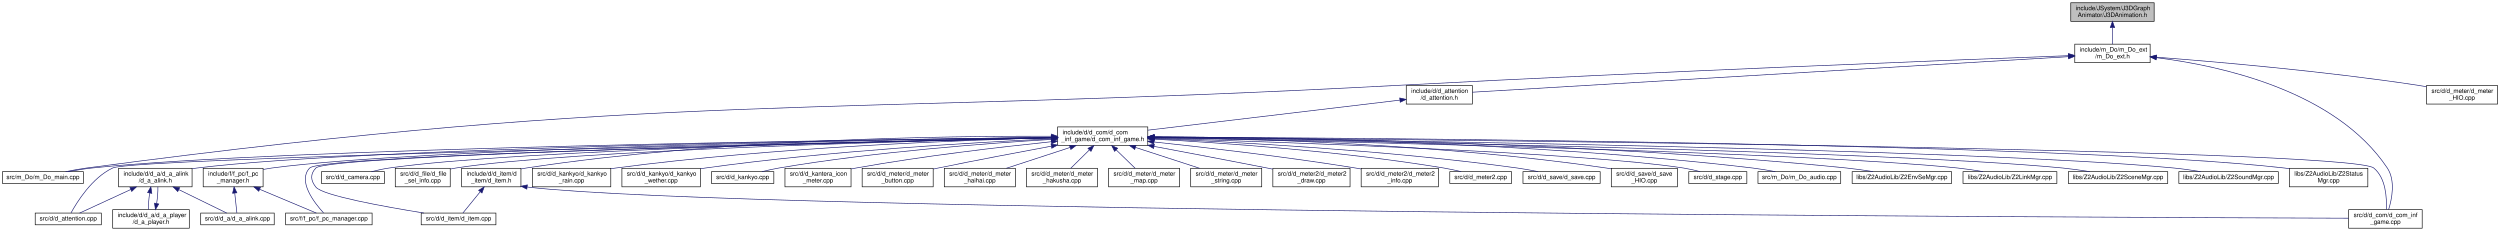
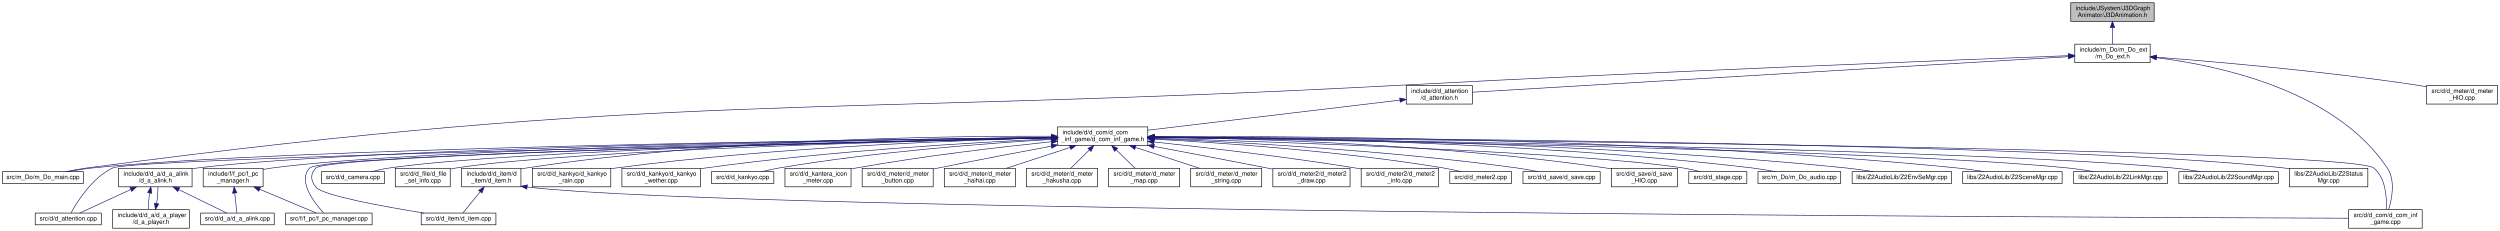
<svg xmlns="http://www.w3.org/2000/svg" xmlns:xlink="http://www.w3.org/1999/xlink" width="4048pt" height="374pt" viewBox="0.00 0.00 4048.00 374.00">
  <g id="graph0" class="graph" transform="scale(1 1) rotate(0) translate(4 370)">
    <polygon fill="white" stroke="transparent" points="-4,4 -4,-370 4044,-370 4044,4 -4,4" />
    <g id="node1" class="node">
      <g id="a_node1">
        <a xlink:title=" ">
          <polygon fill="#bfbfbf" stroke="black" points="3349,-335.5 3349,-365.5 3484,-365.5 3484,-335.5 3349,-335.5" />
          <text text-anchor="start" x="3357" y="-353.5" font-family="Helvetica,sans-Serif" font-size="10.00">include/JSystem/J3DGraph</text>
          <text text-anchor="middle" x="3416.5" y="-342.5" font-family="Helvetica,sans-Serif" font-size="10.00">Animator/J3DAnimation.h</text>
        </a>
      </g>
    </g>
    <g id="node2" class="node">
      <g id="a_node2">
        <a xlink:href="m__Do__ext_8h.html" target="_top" xlink:title=" ">
          <polygon fill="white" stroke="black" points="3355.5,-268.5 3355.5,-298.5 3477.5,-298.5 3477.5,-268.5 3355.5,-268.5" />
          <text text-anchor="start" x="3363.5" y="-286.5" font-family="Helvetica,sans-Serif" font-size="10.00">include/m_Do/m_Do_ext</text>
          <text text-anchor="middle" x="3416.5" y="-275.5" font-family="Helvetica,sans-Serif" font-size="10.00">/m_Do_ext.h</text>
        </a>
      </g>
    </g>
    <g id="edge1" class="edge">
      <path fill="none" stroke="midnightblue" d="M3416.5,-325.11C3416.5,-316.15 3416.5,-306.32 3416.5,-298.58" />
      <polygon fill="midnightblue" stroke="midnightblue" points="3413,-325.4 3416.5,-335.4 3420,-325.4 3413,-325.4" />
    </g>
    <g id="node3" class="node">
      <g id="a_node3">
        <a xlink:href="d__com__inf__game_8cpp.html" target="_top" xlink:title=" ">
          <polygon fill="white" stroke="black" points="3799,-0.5 3799,-30.5 3918,-30.5 3918,-0.5 3799,-0.5" />
          <text text-anchor="start" x="3807" y="-18.5" font-family="Helvetica,sans-Serif" font-size="10.00">src/d/d_com/d_com_inf</text>
          <text text-anchor="middle" x="3858.5" y="-7.5" font-family="Helvetica,sans-Serif" font-size="10.00">_game.cpp</text>
        </a>
      </g>
    </g>
    <g id="edge2" class="edge">
      <path fill="none" stroke="midnightblue" d="M3487.51,-276.63C3590.34,-263.87 3777.54,-223.69 3861.5,-98 3875.03,-77.75 3869.02,-47.92 3863.63,-30.52" />
      <polygon fill="midnightblue" stroke="midnightblue" points="3487.04,-273.16 3477.53,-277.81 3487.87,-280.11 3487.04,-273.16" />
    </g>
    <g id="node4" class="node">
      <g id="a_node4">
        <a xlink:href="d__meter__HIO_8cpp.html" target="_top" xlink:title=" ">
          <polygon fill="white" stroke="black" points="3925,-201.5 3925,-231.5 4040,-231.5 4040,-201.5 3925,-201.5" />
          <text text-anchor="start" x="3933" y="-219.5" font-family="Helvetica,sans-Serif" font-size="10.00">src/d/d_meter/d_meter</text>
          <text text-anchor="middle" x="3982.5" y="-208.5" font-family="Helvetica,sans-Serif" font-size="10.00">_HIO.cpp</text>
        </a>
      </g>
    </g>
    <g id="edge3" class="edge">
      <path fill="none" stroke="midnightblue" d="M3487.78,-277.39C3584.05,-270 3760.82,-254.67 3910.5,-232 3915.16,-231.29 3919.98,-230.49 3924.82,-229.63" />
      <polygon fill="midnightblue" stroke="midnightblue" points="3487.29,-273.92 3477.58,-278.17 3487.82,-280.9 3487.29,-273.92" />
    </g>
    <g id="node5" class="node">
      <g id="a_node5">
        <a xlink:href="m__Do__main_8cpp.html" target="_top" xlink:title=" ">
          <polygon fill="white" stroke="black" points="0,-73 0,-92 131,-92 131,-73 0,-73" />
          <text text-anchor="middle" x="65.5" y="-80" font-family="Helvetica,sans-Serif" font-size="10.00">src/m_Do/m_Do_main.cpp</text>
        </a>
      </g>
    </g>
    <g id="edge4" class="edge">
      <path fill="none" stroke="midnightblue" d="M3345.04,-279.85C3164.03,-273.02 2672.72,-253.85 2263.5,-232 1317.64,-181.5 1075.44,-222.84 136.5,-98 125.28,-96.51 113.17,-94.27 102.19,-92" />
      <polygon fill="midnightblue" stroke="midnightblue" points="3345.11,-283.35 3355.23,-280.23 3345.37,-276.36 3345.11,-283.35" />
    </g>
    <g id="node6" class="node">
      <g id="a_node6">
        <a xlink:href="d__attention_8h.html" target="_top" xlink:title=" ">
          <polygon fill="white" stroke="black" points="2273,-201.5 2273,-231.5 2380,-231.5 2380,-201.5 2273,-201.5" />
          <text text-anchor="start" x="2281" y="-219.5" font-family="Helvetica,sans-Serif" font-size="10.00">include/d/d_attention</text>
          <text text-anchor="middle" x="2326.5" y="-208.5" font-family="Helvetica,sans-Serif" font-size="10.00">/d_attention.h</text>
        </a>
      </g>
    </g>
    <g id="edge5" class="edge">
      <path fill="none" stroke="midnightblue" d="M3345.18,-278.25C3141.41,-266.1 2559.84,-231.41 2380.09,-220.7" />
      <polygon fill="midnightblue" stroke="midnightblue" points="3344.98,-281.74 3355.17,-278.84 3345.39,-274.75 3344.98,-281.74" />
    </g>
    <g id="node7" class="node">
      <g id="a_node7">
        <a xlink:href="d__com__inf__game_8h.html" target="_top" xlink:title=" ">
          <polygon fill="white" stroke="black" points="1708.5,-134.5 1708.5,-164.5 1854.5,-164.5 1854.5,-134.5 1708.5,-134.5" />
          <text text-anchor="start" x="1716.5" y="-152.5" font-family="Helvetica,sans-Serif" font-size="10.00">include/d/d_com/d_com</text>
          <text text-anchor="middle" x="1781.5" y="-141.5" font-family="Helvetica,sans-Serif" font-size="10.00">_inf_game/d_com_inf_game.h</text>
        </a>
      </g>
    </g>
    <g id="edge6" class="edge">
      <path fill="none" stroke="midnightblue" d="M2262.6,-207.88C2160.71,-195.73 1961.98,-172.02 1854.58,-159.22" />
      <polygon fill="midnightblue" stroke="midnightblue" points="2262.41,-211.38 2272.75,-209.09 2263.24,-204.43 2262.41,-211.38" />
    </g>
    <g id="edge9" class="edge">
      <path fill="none" stroke="midnightblue" d="M1864.83,-147.84C2245.3,-144.65 3800.58,-129.67 3839.5,-98 3859.33,-81.86 3860.88,-49.39 3859.9,-30.67" />
      <polygon fill="midnightblue" stroke="midnightblue" points="1864.69,-144.34 1854.72,-147.92 1864.75,-151.34 1864.69,-144.34" />
    </g>
    <g id="edge29" class="edge">
      <path fill="none" stroke="midnightblue" d="M1697.83,-147.56C1408.46,-144.05 451.16,-130.24 145.5,-98 132.59,-96.64 118.62,-94.38 106.03,-92.05" />
      <polygon fill="midnightblue" stroke="midnightblue" points="1698.2,-151.06 1708.25,-147.69 1698.29,-144.07 1698.2,-151.06" />
    </g>
    <g id="node8" class="node">
      <g id="a_node8">
        <a xlink:href="d__attention_8cpp.html" target="_top" xlink:title=" ">
          <polygon fill="white" stroke="black" points="53,-6 53,-25 160,-25 160,-6 53,-6" />
          <text text-anchor="middle" x="106.5" y="-13" font-family="Helvetica,sans-Serif" font-size="10.00">src/d/d_attention.cpp</text>
        </a>
      </g>
    </g>
    <g id="edge7" class="edge">
      <path fill="none" stroke="midnightblue" d="M1698.13,-146.77C1373.91,-139.92 213.18,-114.3 178.5,-98 145.01,-82.26 120.6,-42.85 110.99,-25.24" />
      <polygon fill="midnightblue" stroke="midnightblue" points="1698.32,-150.27 1708.39,-146.98 1698.47,-143.27 1698.32,-150.27" />
    </g>
    <g id="node9" class="node">
      <g id="a_node9">
        <a xlink:href="d__camera_8cpp.html" target="_top" xlink:title=" ">
          <polygon fill="white" stroke="black" points="516.5,-73 516.5,-92 618.5,-92 618.5,-73 516.5,-73" />
          <text text-anchor="middle" x="567.5" y="-80" font-family="Helvetica,sans-Serif" font-size="10.00">src/d/d_camera.cpp</text>
        </a>
      </g>
    </g>
    <g id="edge8" class="edge">
      <path fill="none" stroke="midnightblue" d="M1698.1,-146.99C1469.04,-142.5 833.55,-127.67 626.5,-98 616.89,-96.62 606.57,-94.36 597.29,-92.03" />
      <polygon fill="midnightblue" stroke="midnightblue" points="1698.3,-150.49 1708.37,-147.19 1698.44,-143.5 1698.3,-150.49" />
    </g>
    <g id="node10" class="node">
      <g id="a_node10">
        <a xlink:href="d__file__sel__info_8cpp.html" target="_top" xlink:title=" ">
          <polygon fill="white" stroke="black" points="636,-67.5 636,-97.5 725,-97.5 725,-67.5 636,-67.5" />
          <text text-anchor="start" x="644" y="-85.5" font-family="Helvetica,sans-Serif" font-size="10.00">src/d/d_file/d_file</text>
          <text text-anchor="middle" x="680.5" y="-74.5" font-family="Helvetica,sans-Serif" font-size="10.00">_sel_info.cpp</text>
        </a>
      </g>
    </g>
    <g id="edge10" class="edge">
      <path fill="none" stroke="midnightblue" d="M1698.1,-146.78C1484.13,-142 919.58,-126.97 734.5,-98 731.43,-97.52 728.29,-96.93 725.13,-96.27" />
      <polygon fill="midnightblue" stroke="midnightblue" points="1698.25,-150.29 1708.32,-147.01 1698.4,-143.29 1698.25,-150.29" />
    </g>
    <g id="node11" class="node">
      <g id="a_node11">
        <a xlink:href="d__item_8cpp.html" target="_top" xlink:title=" ">
          <polygon fill="white" stroke="black" points="678,-6 678,-25 799,-25 799,-6 678,-6" />
          <text text-anchor="middle" x="738.5" y="-13" font-family="Helvetica,sans-Serif" font-size="10.00">src/d/d_item/d_item.cpp</text>
        </a>
      </g>
    </g>
    <g id="edge11" class="edge">
      <path fill="none" stroke="midnightblue" d="M1698.3,-146.74C1418.55,-140.63 528.18,-119.52 507.5,-98 497.95,-88.07 498.86,-77.73 507.5,-67 518.49,-53.35 617.59,-35.44 682.37,-25.03" />
      <polygon fill="midnightblue" stroke="midnightblue" points="1698.31,-150.24 1708.39,-146.96 1698.47,-143.24 1698.31,-150.24" />
    </g>
    <g id="node12" class="node">
      <g id="a_node12">
        <a xlink:href="d__kankyo__rain_8cpp.html" target="_top" xlink:title=" ">
          <polygon fill="white" stroke="black" points="858,-67.5 858,-97.5 985,-97.5 985,-67.5 858,-67.5" />
          <text text-anchor="start" x="866" y="-85.5" font-family="Helvetica,sans-Serif" font-size="10.00">src/d/d_kankyo/d_kankyo</text>
          <text text-anchor="middle" x="921.5" y="-74.5" font-family="Helvetica,sans-Serif" font-size="10.00">_rain.cpp</text>
        </a>
      </g>
    </g>
    <g id="edge12" class="edge">
      <path fill="none" stroke="midnightblue" d="M1698.3,-146.85C1554.17,-143.17 1248.99,-131.76 993.5,-98 990.72,-97.63 987.88,-97.22 985.03,-96.78" />
      <polygon fill="midnightblue" stroke="midnightblue" points="1698.31,-150.35 1708.39,-147.1 1698.48,-143.35 1698.31,-150.35" />
    </g>
    <g id="node13" class="node">
      <g id="a_node13">
        <a xlink:href="d__kankyo__wether_8cpp.html" target="_top" xlink:title=" ">
          <polygon fill="white" stroke="black" points="1003,-67.5 1003,-97.5 1130,-97.5 1130,-67.5 1003,-67.5" />
          <text text-anchor="start" x="1011" y="-85.5" font-family="Helvetica,sans-Serif" font-size="10.00">src/d/d_kankyo/d_kankyo</text>
          <text text-anchor="middle" x="1066.5" y="-74.5" font-family="Helvetica,sans-Serif" font-size="10.00">_wether.cpp</text>
        </a>
      </g>
    </g>
    <g id="edge13" class="edge">
      <path fill="none" stroke="midnightblue" d="M1698.3,-145.17C1575.4,-139.52 1338.33,-125.87 1138.5,-98 1135.72,-97.61 1132.89,-97.18 1130.03,-96.73" />
      <polygon fill="midnightblue" stroke="midnightblue" points="1698.24,-148.67 1708.39,-145.63 1698.56,-141.68 1698.24,-148.67" />
    </g>
    <g id="node14" class="node">
      <g id="a_node14">
        <a xlink:href="d__kankyo_8cpp.html" target="_top" xlink:title=" ">
          <polygon fill="white" stroke="black" points="1148,-73 1148,-92 1249,-92 1249,-73 1148,-73" />
          <text text-anchor="middle" x="1198.5" y="-80" font-family="Helvetica,sans-Serif" font-size="10.00">src/d/d_kankyo.cpp</text>
        </a>
      </g>
    </g>
    <g id="edge14" class="edge">
      <path fill="none" stroke="midnightblue" d="M1698.05,-144.2C1594.24,-137.99 1411.84,-124.26 1257.5,-98 1248.35,-96.44 1238.52,-94.24 1229.56,-92.03" />
      <polygon fill="midnightblue" stroke="midnightblue" points="1697.97,-147.7 1708.16,-144.79 1698.38,-140.71 1697.97,-147.7" />
    </g>
    <g id="node15" class="node">
      <g id="a_node15">
        <a xlink:href="d__kantera__icon__meter_8cpp.html" target="_top" xlink:title=" ">
          <polygon fill="white" stroke="black" points="1267,-67.5 1267,-97.5 1374,-97.5 1374,-67.5 1267,-67.5" />
          <text text-anchor="start" x="1275" y="-85.5" font-family="Helvetica,sans-Serif" font-size="10.00">src/d/d_kantera_icon</text>
          <text text-anchor="middle" x="1320.5" y="-74.5" font-family="Helvetica,sans-Serif" font-size="10.00">_meter.cpp</text>
        </a>
      </g>
    </g>
    <g id="edge15" class="edge">
      <path fill="none" stroke="midnightblue" d="M1698.21,-140.5C1617.22,-132.13 1490.91,-117.48 1382.5,-98 1379.78,-97.51 1377,-96.98 1374.2,-96.42" />
      <polygon fill="midnightblue" stroke="midnightblue" points="1698.04,-144.01 1708.35,-141.54 1698.76,-137.04 1698.04,-144.01" />
    </g>
    <g id="node16" class="node">
      <g id="a_node16">
        <a xlink:href="d__meter__button_8cpp.html" target="_top" xlink:title=" ">
          <polygon fill="white" stroke="black" points="1392,-67.5 1392,-97.5 1507,-97.5 1507,-67.5 1392,-67.5" />
          <text text-anchor="start" x="1400" y="-85.5" font-family="Helvetica,sans-Serif" font-size="10.00">src/d/d_meter/d_meter</text>
          <text text-anchor="middle" x="1449.5" y="-74.5" font-family="Helvetica,sans-Serif" font-size="10.00">_button.cpp</text>
        </a>
      </g>
    </g>
    <g id="edge16" class="edge">
      <path fill="none" stroke="midnightblue" d="M1698.35,-133.35C1645.84,-123.62 1576.61,-110.51 1515.5,-98 1512.74,-97.44 1509.92,-96.85 1507.07,-96.25" />
      <polygon fill="midnightblue" stroke="midnightblue" points="1697.82,-136.81 1708.28,-135.18 1699.09,-129.92 1697.82,-136.81" />
    </g>
    <g id="node17" class="node">
      <g id="a_node17">
        <a xlink:href="d__meter__haihai_8cpp.html" target="_top" xlink:title=" ">
          <polygon fill="white" stroke="black" points="1525,-67.5 1525,-97.5 1640,-97.5 1640,-67.5 1525,-67.5" />
          <text text-anchor="start" x="1533" y="-85.5" font-family="Helvetica,sans-Serif" font-size="10.00">src/d/d_meter/d_meter</text>
          <text text-anchor="middle" x="1582.5" y="-74.5" font-family="Helvetica,sans-Serif" font-size="10.00">_haihai.cpp</text>
        </a>
      </g>
    </g>
    <g id="edge17" class="edge">
      <path fill="none" stroke="midnightblue" d="M1728.62,-131.23C1696.43,-120.71 1655.83,-107.45 1625.6,-97.58" />
      <polygon fill="midnightblue" stroke="midnightblue" points="1727.73,-134.62 1738.32,-134.4 1729.9,-127.96 1727.73,-134.62" />
    </g>
    <g id="node18" class="node">
      <g id="a_node18">
        <a xlink:href="d__meter__hakusha_8cpp.html" target="_top" xlink:title=" ">
          <polygon fill="white" stroke="black" points="1658,-67.5 1658,-97.5 1773,-97.5 1773,-67.5 1658,-67.5" />
          <text text-anchor="start" x="1666" y="-85.5" font-family="Helvetica,sans-Serif" font-size="10.00">src/d/d_meter/d_meter</text>
          <text text-anchor="middle" x="1715.5" y="-74.5" font-family="Helvetica,sans-Serif" font-size="10.00">_hakusha.cpp</text>
        </a>
      </g>
    </g>
    <g id="edge18" class="edge">
      <path fill="none" stroke="midnightblue" d="M1759.99,-127.31C1750.09,-117.56 1738.61,-106.26 1729.79,-97.58" />
      <polygon fill="midnightblue" stroke="midnightblue" points="1757.6,-129.87 1767.18,-134.4 1762.51,-124.89 1757.6,-129.87" />
    </g>
    <g id="node19" class="node">
      <g id="a_node19">
        <a xlink:href="d__meter__map_8cpp.html" target="_top" xlink:title=" ">
          <polygon fill="white" stroke="black" points="1791,-67.5 1791,-97.5 1906,-97.5 1906,-67.5 1791,-67.5" />
          <text text-anchor="start" x="1799" y="-85.5" font-family="Helvetica,sans-Serif" font-size="10.00">src/d/d_meter/d_meter</text>
          <text text-anchor="middle" x="1848.5" y="-74.5" font-family="Helvetica,sans-Serif" font-size="10.00">_map.cpp</text>
        </a>
      </g>
    </g>
    <g id="edge19" class="edge">
      <path fill="none" stroke="midnightblue" d="M1803.34,-127.31C1813.39,-117.56 1825.04,-106.26 1833.99,-97.58" />
      <polygon fill="midnightblue" stroke="midnightblue" points="1800.78,-124.92 1796.04,-134.4 1805.65,-129.94 1800.78,-124.92" />
    </g>
    <g id="node20" class="node">
      <g id="a_node20">
        <a xlink:href="d__meter__string_8cpp.html" target="_top" xlink:title=" ">
          <polygon fill="white" stroke="black" points="1924,-67.5 1924,-97.5 2039,-97.5 2039,-67.5 1924,-67.5" />
          <text text-anchor="start" x="1932" y="-85.5" font-family="Helvetica,sans-Serif" font-size="10.00">src/d/d_meter/d_meter</text>
          <text text-anchor="middle" x="1981.5" y="-74.5" font-family="Helvetica,sans-Serif" font-size="10.00">_string.cpp</text>
        </a>
      </g>
    </g>
    <g id="edge20" class="edge">
      <path fill="none" stroke="midnightblue" d="M1834.65,-131.23C1867,-120.71 1907.81,-107.45 1938.19,-97.58" />
      <polygon fill="midnightblue" stroke="midnightblue" points="1833.33,-127.98 1824.9,-134.4 1835.49,-134.63 1833.33,-127.98" />
    </g>
    <g id="node21" class="node">
      <g id="a_node21">
        <a xlink:href="d__meter2__draw_8cpp.html" target="_top" xlink:title=" ">
          <polygon fill="white" stroke="black" points="2057,-67.5 2057,-97.5 2182,-97.5 2182,-67.5 2057,-67.5" />
          <text text-anchor="start" x="2065" y="-85.5" font-family="Helvetica,sans-Serif" font-size="10.00">src/d/d_meter2/d_meter2</text>
          <text text-anchor="middle" x="2119.5" y="-74.5" font-family="Helvetica,sans-Serif" font-size="10.00">_draw.cpp</text>
        </a>
      </g>
    </g>
    <g id="edge21" class="edge">
      <path fill="none" stroke="midnightblue" d="M1864.58,-132.97C1917.06,-123.1 1986.29,-109.97 2047.5,-98 2050.5,-97.41 2053.58,-96.81 2056.68,-96.19" />
      <polygon fill="midnightblue" stroke="midnightblue" points="1863.83,-129.55 1854.65,-134.84 1865.12,-136.43 1863.83,-129.55" />
    </g>
    <g id="node22" class="node">
      <g id="a_node22">
        <a xlink:href="d__meter2__info_8cpp.html" target="_top" xlink:title=" ">
          <polygon fill="white" stroke="black" points="2200,-67.5 2200,-97.5 2325,-97.5 2325,-67.5 2200,-67.5" />
          <text text-anchor="start" x="2208" y="-85.5" font-family="Helvetica,sans-Serif" font-size="10.00">src/d/d_meter2/d_meter2</text>
          <text text-anchor="middle" x="2262.5" y="-74.5" font-family="Helvetica,sans-Serif" font-size="10.00">_info.cpp</text>
        </a>
      </g>
    </g>
    <g id="edge22" class="edge">
      <path fill="none" stroke="midnightblue" d="M1864.62,-140.11C1947.44,-131.3 2078.13,-116.23 2190.5,-98 2193.52,-97.51 2196.61,-96.98 2199.72,-96.43" />
      <polygon fill="midnightblue" stroke="midnightblue" points="1864.09,-136.64 1854.51,-141.18 1864.82,-143.6 1864.09,-136.64" />
    </g>
    <g id="node23" class="node">
      <g id="a_node23">
        <a xlink:href="d__meter2_8cpp.html" target="_top" xlink:title=" ">
          <polygon fill="white" stroke="black" points="2343.5,-73 2343.5,-92 2443.5,-92 2443.5,-73 2343.5,-73" />
          <text text-anchor="middle" x="2393.5" y="-80" font-family="Helvetica,sans-Serif" font-size="10.00">src/d/d_meter2.cpp</text>
        </a>
      </g>
    </g>
    <g id="edge23" class="edge">
      <path fill="none" stroke="midnightblue" d="M1864.93,-144.66C1973.45,-138.81 2168.64,-125.31 2333.5,-98 2342.8,-96.46 2352.8,-94.26 2361.92,-92.05" />
      <polygon fill="midnightblue" stroke="midnightblue" points="1864.51,-141.18 1854.71,-145.21 1864.88,-148.17 1864.51,-141.18" />
    </g>
    <g id="node24" class="node">
      <g id="a_node24">
        <a xlink:href="d__save_8cpp.html" target="_top" xlink:title=" ">
          <polygon fill="white" stroke="black" points="2462,-73 2462,-92 2587,-92 2587,-73 2462,-73" />
          <text text-anchor="middle" x="2524.5" y="-80" font-family="Helvetica,sans-Serif" font-size="10.00">src/d/d_save/d_save.cpp</text>
        </a>
      </g>
    </g>
    <g id="edge24" class="edge">
      <path fill="none" stroke="midnightblue" d="M1864.85,-145.54C1992.07,-140.28 2242.07,-126.99 2452.5,-98 2463.62,-96.47 2475.6,-94.28 2486.54,-92.06" />
      <polygon fill="midnightblue" stroke="midnightblue" points="1864.64,-142.05 1854.79,-145.95 1864.93,-149.04 1864.64,-142.05" />
    </g>
    <g id="node25" class="node">
      <g id="a_node25">
        <a xlink:href="d__save__HIO_8cpp.html" target="_top" xlink:title=" ">
          <polygon fill="white" stroke="black" points="2605,-67.5 2605,-97.5 2712,-97.5 2712,-67.5 2605,-67.5" />
          <text text-anchor="start" x="2613" y="-85.5" font-family="Helvetica,sans-Serif" font-size="10.00">src/d/d_save/d_save</text>
          <text text-anchor="middle" x="2658.5" y="-74.5" font-family="Helvetica,sans-Serif" font-size="10.00">_HIO.cpp</text>
        </a>
      </g>
    </g>
    <g id="edge25" class="edge">
      <path fill="none" stroke="midnightblue" d="M1865.08,-147.94C2013.23,-145.91 2331.29,-136.95 2596.5,-98 2599.23,-97.6 2602.03,-97.14 2604.84,-96.63" />
      <polygon fill="midnightblue" stroke="midnightblue" points="1864.66,-144.44 1854.71,-148.07 1864.75,-151.44 1864.66,-144.44" />
    </g>
    <g id="node26" class="node">
      <g id="a_node26">
        <a xlink:href="d__stage_8cpp.html" target="_top" xlink:title=" ">
          <polygon fill="white" stroke="black" points="2730.5,-73 2730.5,-92 2824.5,-92 2824.5,-73 2730.5,-73" />
          <text text-anchor="middle" x="2777.5" y="-80" font-family="Helvetica,sans-Serif" font-size="10.00">src/d/d_stage.cpp</text>
        </a>
      </g>
    </g>
    <g id="edge26" class="edge">
      <path fill="none" stroke="midnightblue" d="M1864.69,-146.16C2062.69,-140.25 2557.59,-123.36 2721.5,-98 2730.53,-96.6 2740.22,-94.37 2748.95,-92.06" />
      <polygon fill="midnightblue" stroke="midnightblue" points="1864.53,-142.67 1854.64,-146.46 1864.74,-149.66 1864.53,-142.67" />
    </g>
    <g id="node27" class="node">
      <g id="a_node27">
        <a xlink:href="f__pc__manager_8cpp.html" target="_top" xlink:title=" ">
          <polygon fill="white" stroke="black" points="458.5,-6 458.5,-25 598.5,-25 598.5,-6 458.5,-6" />
          <text text-anchor="middle" x="528.5" y="-13" font-family="Helvetica,sans-Serif" font-size="10.00">src/f/f_pc/f_pc_manager.cpp</text>
        </a>
      </g>
    </g>
    <g id="edge27" class="edge">
      <path fill="none" stroke="midnightblue" d="M1698.13,-146.76C1416.73,-140.7 518.36,-119.69 497.5,-98 477.36,-77.05 504.87,-41.68 519.88,-25.31" />
      <polygon fill="midnightblue" stroke="midnightblue" points="1698.2,-150.26 1708.28,-146.98 1698.35,-143.27 1698.2,-150.26" />
    </g>
    <g id="node28" class="node">
      <g id="a_node28">
        <a xlink:href="m__Do__audio_8cpp.html" target="_top" xlink:title=" ">
          <polygon fill="white" stroke="black" points="2842.5,-73 2842.5,-92 2976.5,-92 2976.5,-73 2842.5,-73" />
          <text text-anchor="middle" x="2909.5" y="-80" font-family="Helvetica,sans-Serif" font-size="10.00">src/m_Do/m_Do_audio.cpp</text>
        </a>
      </g>
    </g>
    <g id="edge28" class="edge">
      <path fill="none" stroke="midnightblue" d="M1864.91,-148.47C2043.29,-147.53 2474.82,-140.61 2833.5,-98 2845.64,-96.56 2858.75,-94.31 2870.61,-92.01" />
      <polygon fill="midnightblue" stroke="midnightblue" points="1864.79,-144.97 1854.81,-148.52 1864.83,-151.97 1864.79,-144.97" />
    </g>
    <g id="node29" class="node">
      <g id="a_node29">
        <a xlink:href="Z2EnvSeMgr_8cpp.html" target="_top" xlink:title=" ">
          <polygon fill="white" stroke="black" points="2995,-73 2995,-92 3156,-92 3156,-73 2995,-73" />
          <text text-anchor="middle" x="3075.5" y="-80" font-family="Helvetica,sans-Serif" font-size="10.00">libs/Z2AudioLib/Z2EnvSeMgr.cpp</text>
        </a>
      </g>
    </g>
    <g id="edge30" class="edge">
      <path fill="none" stroke="midnightblue" d="M1864.89,-148.38C2060.89,-147.36 2566.04,-140.44 2985.5,-98 2999.67,-96.57 3015,-94.35 3028.93,-92.08" />
      <polygon fill="midnightblue" stroke="midnightblue" points="1864.65,-144.88 1854.66,-148.43 1864.68,-151.88 1864.65,-144.88" />
    </g>
    <g id="node30" class="node">
      <g id="a_node30">
-         <a xlink:href="Z2LinkMgr_8cpp.html" target="_top" xlink:title=" ">
-           <polygon fill="white" stroke="black" points="3174.5,-73 3174.5,-92 3326.5,-92 3326.5,-73 3174.5,-73" />
-           <text text-anchor="middle" x="3250.5" y="-80" font-family="Helvetica,sans-Serif" font-size="10.00">libs/Z2AudioLib/Z2LinkMgr.cpp</text>
+         <a xlink:href="Z2SceneMgr_8cpp.html" target="_top" xlink:title=" ">
+           <polygon fill="white" stroke="black" points="3174,-73 3174,-92 3335,-92 3335,-73 3174,-73" />
+           <text text-anchor="middle" x="3254.5" y="-80" font-family="Helvetica,sans-Serif" font-size="10.00">libs/Z2AudioLib/Z2SceneMgr.cpp</text>
        </a>
      </g>
    </g>
    <g id="edge31" class="edge">
-       <path fill="none" stroke="midnightblue" d="M1864.76,-146.91C2123.43,-141.74 2911.04,-124.23 3165.5,-98 3179.05,-96.6 3193.71,-94.37 3206.97,-92.07" />
-       <polygon fill="midnightblue" stroke="midnightblue" points="1864.6,-143.41 1854.68,-147.11 1864.74,-150.41 1864.6,-143.41" />
+       <path fill="none" stroke="midnightblue" d="M1865.17,-149.08C2081.06,-149.8 2674.39,-146.77 3165.5,-98 3179.68,-96.59 3195.02,-94.35 3208.91,-92.05" />
+       <polygon fill="midnightblue" stroke="midnightblue" points="1864.88,-145.58 1854.87,-149.04 1864.85,-152.58 1864.88,-145.58" />
    </g>
    <g id="node31" class="node">
      <g id="a_node31">
-         <a xlink:href="Z2SceneMgr_8cpp.html" target="_top" xlink:title=" ">
-           <polygon fill="white" stroke="black" points="3345,-73 3345,-92 3506,-92 3506,-73 3345,-73" />
-           <text text-anchor="middle" x="3425.5" y="-80" font-family="Helvetica,sans-Serif" font-size="10.00">libs/Z2AudioLib/Z2SceneMgr.cpp</text>
+         <a xlink:href="Z2LinkMgr_8cpp.html" target="_top" xlink:title=" ">
+           <polygon fill="white" stroke="black" points="3353.5,-73 3353.5,-92 3505.5,-92 3505.5,-73 3353.5,-73" />
+           <text text-anchor="middle" x="3429.5" y="-80" font-family="Helvetica,sans-Serif" font-size="10.00">libs/Z2AudioLib/Z2LinkMgr.cpp</text>
        </a>
      </g>
    </g>
    <g id="edge32" class="edge">
-       <path fill="none" stroke="midnightblue" d="M1864.76,-147.19C2144.05,-142.59 3046.2,-125.89 3335.5,-98 3349.99,-96.6 3365.69,-94.34 3379.86,-92.01" />
-       <polygon fill="midnightblue" stroke="midnightblue" points="1864.64,-143.7 1854.7,-147.36 1864.75,-150.69 1864.64,-143.7" />
+       <path fill="none" stroke="midnightblue" d="M1864.77,-147.31C2145.15,-143.08 3053.49,-127.38 3344.5,-98 3358.2,-96.62 3373.03,-94.35 3386.41,-92.02" />
+       <polygon fill="midnightblue" stroke="midnightblue" points="1864.61,-143.81 1854.67,-147.46 1864.72,-150.81 1864.61,-143.81" />
    </g>
    <g id="node32" class="node">
      <g id="a_node32">
        <a xlink:href="Z2SoundMgr_8cpp.html" target="_top" xlink:title=" ">
          <polygon fill="white" stroke="black" points="3524,-73 3524,-92 3685,-92 3685,-73 3524,-73" />
          <text text-anchor="middle" x="3604.5" y="-80" font-family="Helvetica,sans-Serif" font-size="10.00">libs/Z2AudioLib/Z2SoundMgr.cpp</text>
        </a>
      </g>
    </g>
    <g id="edge33" class="edge">
-       <path fill="none" stroke="midnightblue" d="M1865.05,-147.53C2165.34,-143.83 3189.4,-129.17 3515.5,-98 3529.84,-96.63 3545.36,-94.37 3559.37,-92.04" />
-       <polygon fill="midnightblue" stroke="midnightblue" points="1864.63,-144.04 1854.67,-147.66 1864.72,-151.04 1864.63,-144.04" />
+       <path fill="none" stroke="midnightblue" d="M1865,-147.51C2165.11,-143.74 3188.56,-128.87 3514.5,-98 3529,-96.63 3544.7,-94.37 3558.86,-92.04" />
+       <polygon fill="midnightblue" stroke="midnightblue" points="1864.59,-144.02 1854.63,-147.64 1864.67,-151.02 1864.59,-144.02" />
    </g>
    <g id="node33" class="node">
      <g id="a_node33">
        <a xlink:href="Z2StatusMgr_8cpp.html" target="_top" xlink:title=" ">
          <polygon fill="white" stroke="black" points="3703,-67.5 3703,-97.5 3830,-97.5 3830,-67.5 3703,-67.5" />
          <text text-anchor="start" x="3711" y="-85.5" font-family="Helvetica,sans-Serif" font-size="10.00">libs/Z2AudioLib/Z2Status</text>
          <text text-anchor="middle" x="3766.5" y="-74.5" font-family="Helvetica,sans-Serif" font-size="10.00">Mgr.cpp</text>
        </a>
      </g>
    </g>
    <g id="edge34" class="edge">
      <path fill="none" stroke="midnightblue" d="M1864.75,-148.21C2184.24,-146.81 3332.09,-138.97 3694.5,-98 3697.29,-97.68 3700.13,-97.32 3702.99,-96.91" />
      <polygon fill="midnightblue" stroke="midnightblue" points="1864.62,-144.71 1854.63,-148.26 1864.65,-151.71 1864.62,-144.71" />
    </g>
    <g id="node34" class="node">
      <g id="a_node34">
        <a xlink:href="d__a__alink_8h.html" target="_top" xlink:title=" ">
          <polygon fill="white" stroke="black" points="188,-67.5 188,-97.5 307,-97.5 307,-67.5 188,-67.5" />
          <text text-anchor="start" x="196" y="-85.5" font-family="Helvetica,sans-Serif" font-size="10.00">include/d/d_a/d_a_alink</text>
          <text text-anchor="middle" x="247.5" y="-74.5" font-family="Helvetica,sans-Serif" font-size="10.00">/d_a_alink.h</text>
        </a>
      </g>
    </g>
    <g id="edge35" class="edge">
      <path fill="none" stroke="midnightblue" d="M1698.37,-147.56C1429.63,-144.21 586.11,-131.25 315.5,-98 312.74,-97.66 309.94,-97.27 307.1,-96.83" />
      <polygon fill="midnightblue" stroke="midnightblue" points="1698.4,-151.06 1708.45,-147.68 1698.49,-144.06 1698.4,-151.06" />
    </g>
    <g id="node37" class="node">
      <g id="a_node37">
        <a xlink:href="d__item_8h.html" target="_top" xlink:title=" ">
          <polygon fill="white" stroke="black" points="743.5,-67.5 743.5,-97.5 839.5,-97.5 839.5,-67.5 743.5,-67.5" />
          <text text-anchor="start" x="751.5" y="-85.5" font-family="Helvetica,sans-Serif" font-size="10.00">include/d/d_item/d</text>
          <text text-anchor="middle" x="791.5" y="-74.5" font-family="Helvetica,sans-Serif" font-size="10.00">_item/d_item.h</text>
        </a>
      </g>
    </g>
    <g id="edge40" class="edge">
      <path fill="none" stroke="midnightblue" d="M1697.93,-149.41C1534.01,-150.01 1159.18,-145.46 848.5,-98 845.57,-97.55 842.58,-97.02 839.57,-96.43" />
      <polygon fill="midnightblue" stroke="midnightblue" points="1698.44,-152.91 1708.42,-149.37 1698.4,-145.91 1698.44,-152.91" />
    </g>
    <g id="node38" class="node">
      <g id="a_node38">
        <a xlink:href="f__pc__manager_8h.html" target="_top" xlink:title=" ">
          <polygon fill="white" stroke="black" points="325,-67.5 325,-97.5 422,-97.5 422,-67.5 325,-67.5" />
          <text text-anchor="start" x="333" y="-85.5" font-family="Helvetica,sans-Serif" font-size="10.00">include/f/f_pc/f_pc</text>
          <text text-anchor="middle" x="373.5" y="-74.5" font-family="Helvetica,sans-Serif" font-size="10.00">_manager.h</text>
        </a>
      </g>
    </g>
    <g id="edge43" class="edge">
      <path fill="none" stroke="midnightblue" d="M1697.94,-147.43C1443.73,-143.84 682.11,-130.58 436.5,-98 431.83,-97.38 426.99,-96.57 422.17,-95.66" />
      <polygon fill="midnightblue" stroke="midnightblue" points="1698.17,-150.93 1708.21,-147.57 1698.26,-143.93 1698.17,-150.93" />
    </g>
    <g id="edge36" class="edge">
      <path fill="none" stroke="midnightblue" d="M207.65,-63.13C180.52,-50.62 145.85,-34.64 124.95,-25.01" />
      <polygon fill="midnightblue" stroke="midnightblue" points="206.36,-66.39 216.91,-67.4 209.29,-60.03 206.36,-66.39" />
    </g>
    <g id="node35" class="node">
      <g id="a_node35">
        <a xlink:href="d__a__alink_8cpp.html" target="_top" xlink:title=" ">
          <polygon fill="white" stroke="black" points="321,-6 321,-25 440,-25 440,-6 321,-6" />
          <text text-anchor="middle" x="380.5" y="-13" font-family="Helvetica,sans-Serif" font-size="10.00">src/d/d_a/d_a_alink.cpp</text>
        </a>
      </g>
    </g>
    <g id="edge37" class="edge">
      <path fill="none" stroke="midnightblue" d="M285.42,-62.97C310.97,-50.48 343.47,-34.6 363.09,-25.01" />
      <polygon fill="midnightblue" stroke="midnightblue" points="283.81,-59.86 276.36,-67.4 286.88,-66.15 283.81,-59.86" />
    </g>
    <g id="node36" class="node">
      <g id="a_node36">
        <a xlink:href="d__a__player_8h.html" target="_top" xlink:title=" ">
          <polygon fill="white" stroke="black" points="178.5,-0.5 178.5,-30.5 302.5,-30.5 302.5,-0.5 178.5,-0.5" />
          <text text-anchor="start" x="186.5" y="-18.5" font-family="Helvetica,sans-Serif" font-size="10.00">include/d/d_a/d_a_player</text>
          <text text-anchor="middle" x="240.5" y="-7.5" font-family="Helvetica,sans-Serif" font-size="10.00">/d_a_player.h</text>
        </a>
      </g>
    </g>
    <g id="edge38" class="edge">
      <path fill="none" stroke="midnightblue" d="M238.36,-57.4C236.94,-48.37 236.15,-38.41 236.34,-30.58" />
      <polygon fill="midnightblue" stroke="midnightblue" points="234.96,-58.25 240.3,-67.4 241.83,-56.91 234.96,-58.25" />
    </g>
    <g id="edge39" class="edge">
      <path fill="none" stroke="midnightblue" d="M249.64,-40.57C251.06,-49.6 251.84,-59.56 251.66,-67.4" />
      <polygon fill="midnightblue" stroke="midnightblue" points="253.04,-39.72 247.69,-30.58 246.17,-41.06 253.04,-39.72" />
    </g>
    <g id="edge41" class="edge">
      <path fill="none" stroke="midnightblue" d="M849.73,-67.16C1196.64,-26.42 3406.25,-17.88 3798.89,-16.67" />
      <polygon fill="midnightblue" stroke="midnightblue" points="849.03,-63.72 839.55,-68.44 849.91,-70.67 849.03,-63.72" />
    </g>
    <g id="edge42" class="edge">
      <path fill="none" stroke="midnightblue" d="M773.41,-59.32C763.86,-47.6 752.67,-33.88 745.59,-25.19" />
      <polygon fill="midnightblue" stroke="midnightblue" points="770.97,-61.86 780,-67.4 776.39,-57.43 770.97,-61.86" />
    </g>
    <g id="edge44" class="edge">
      <path fill="none" stroke="midnightblue" d="M416.52,-63.46C446.47,-50.9 485.04,-34.72 508.21,-25.01" />
      <polygon fill="midnightblue" stroke="midnightblue" points="415,-60.3 407.13,-67.4 417.71,-66.76 415,-60.3" />
    </g>
    <g id="edge45" class="edge">
      <path fill="none" stroke="midnightblue" d="M376.11,-57.25C377.32,-46.02 378.68,-33.38 379.56,-25.19" />
      <polygon fill="midnightblue" stroke="midnightblue" points="372.61,-57.08 375.02,-67.4 379.57,-57.83 372.61,-57.08" />
    </g>
  </g>
</svg>
